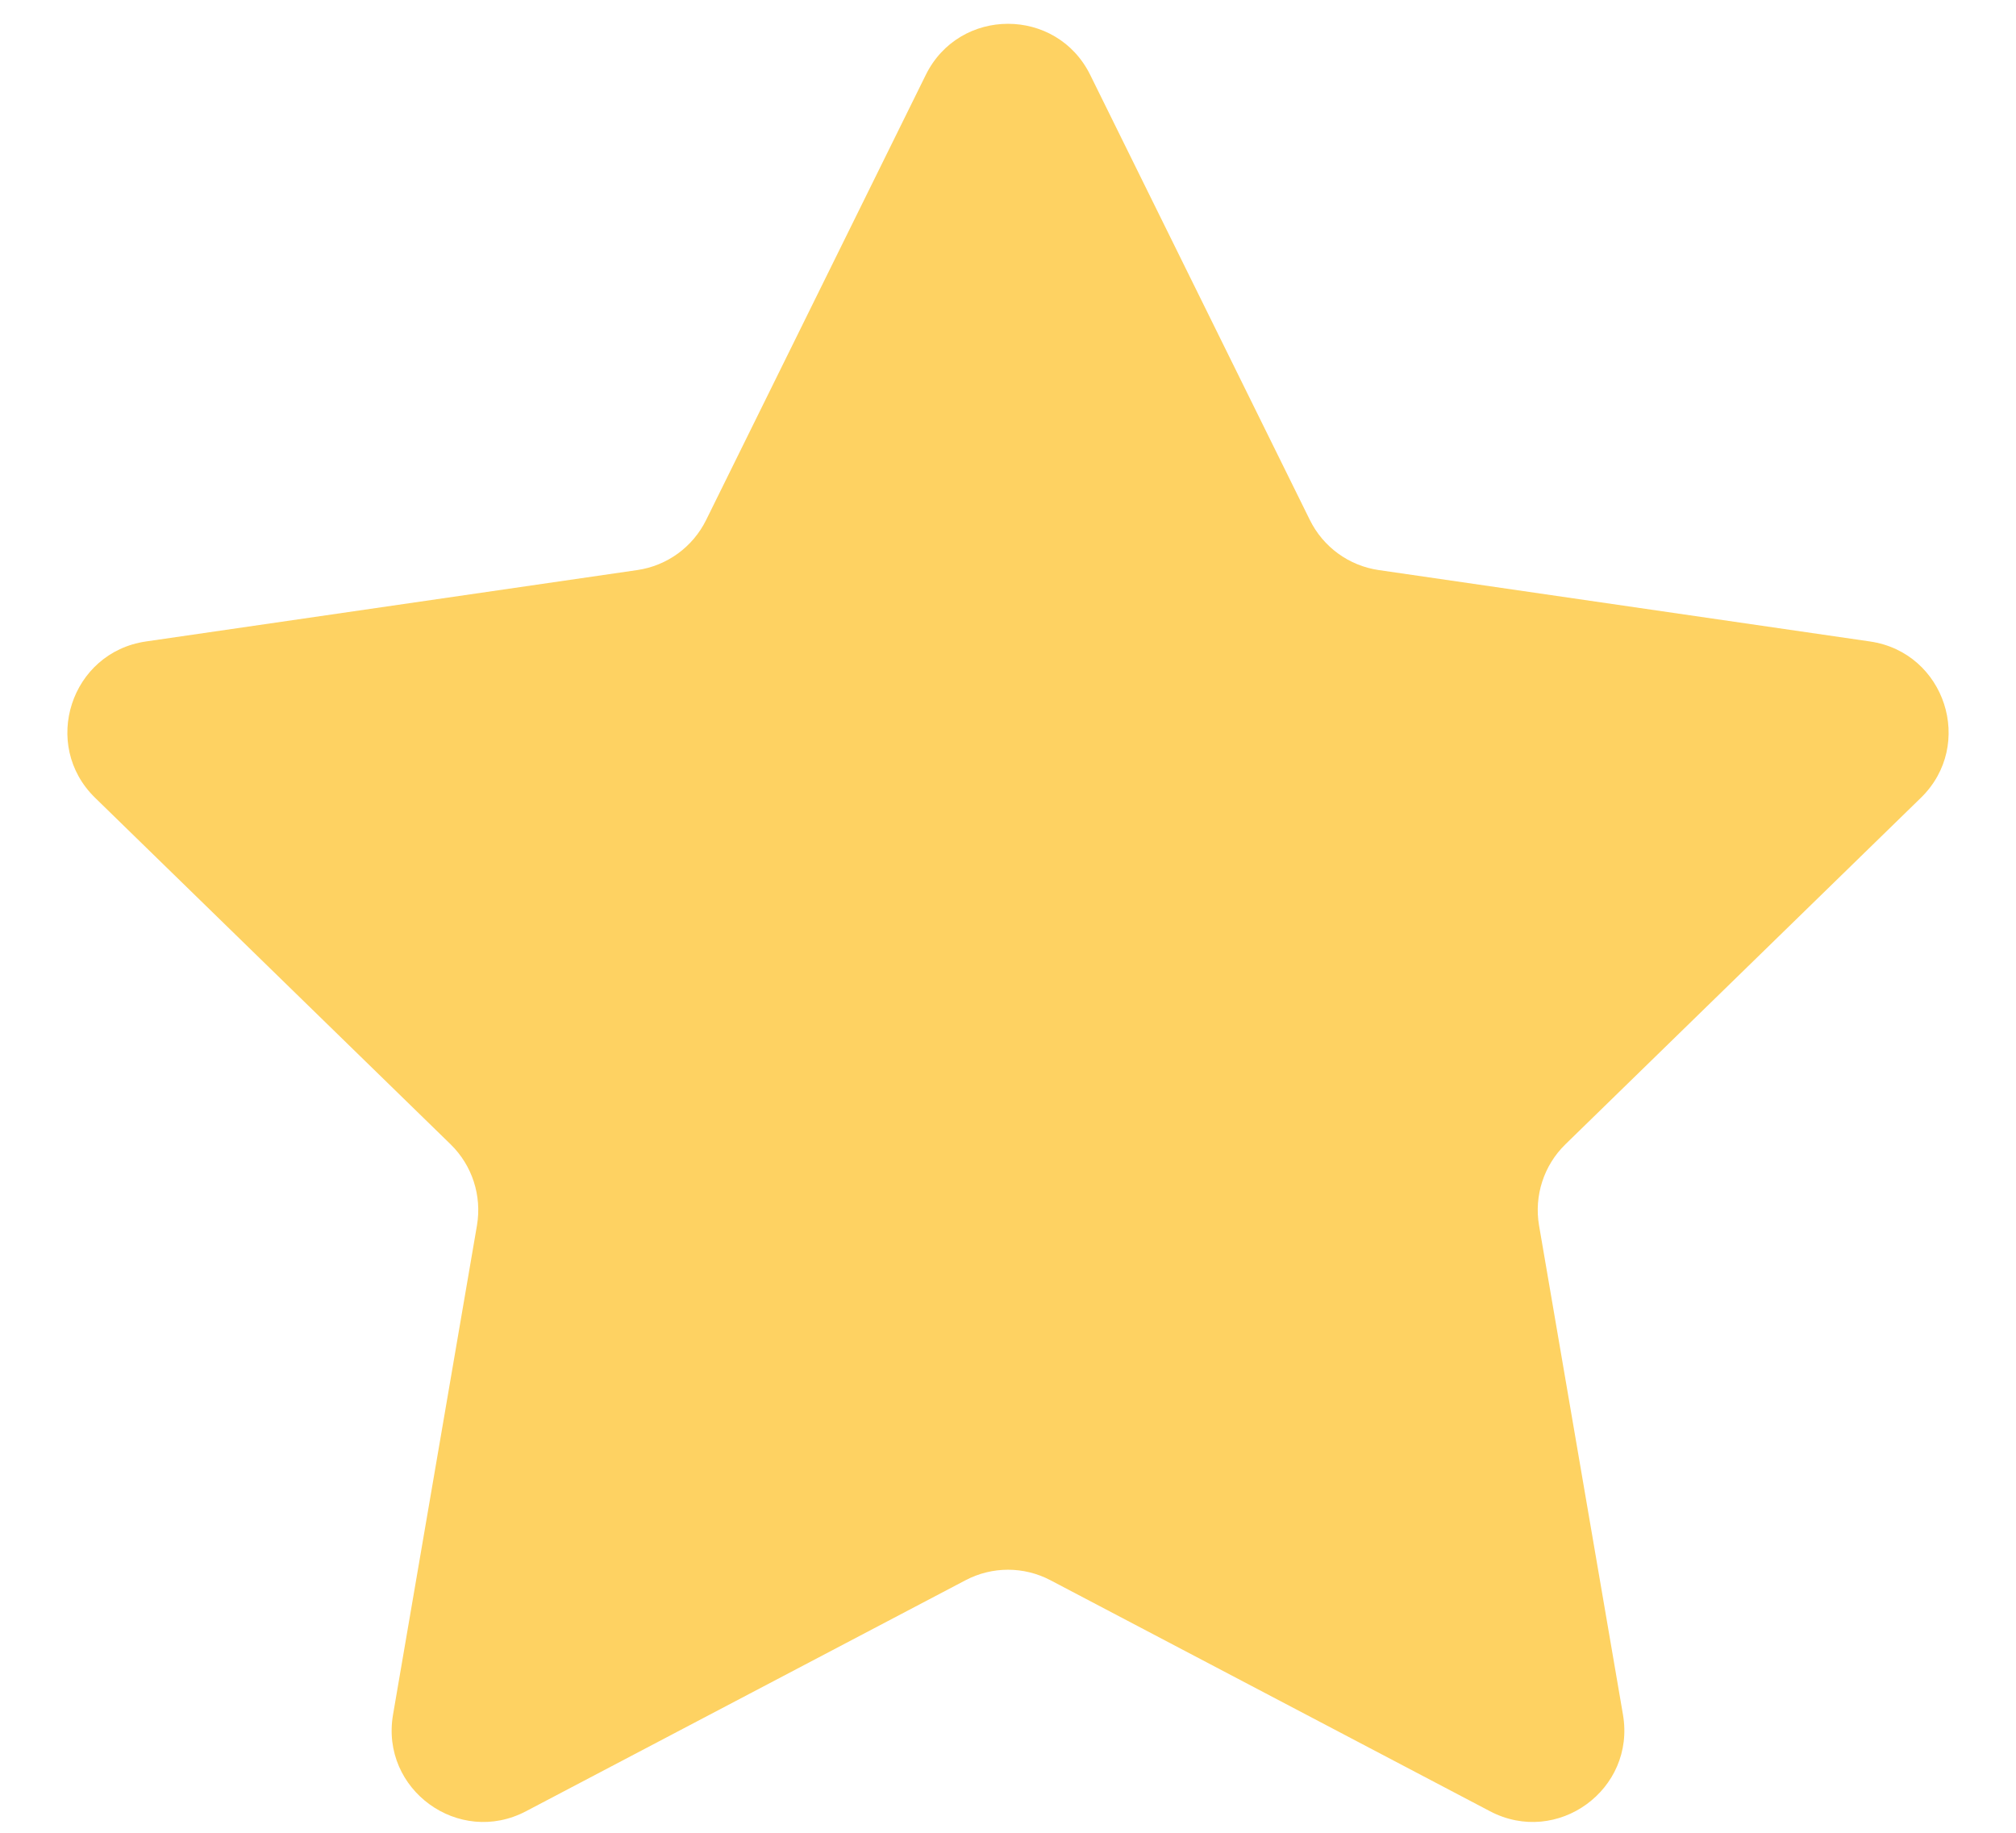
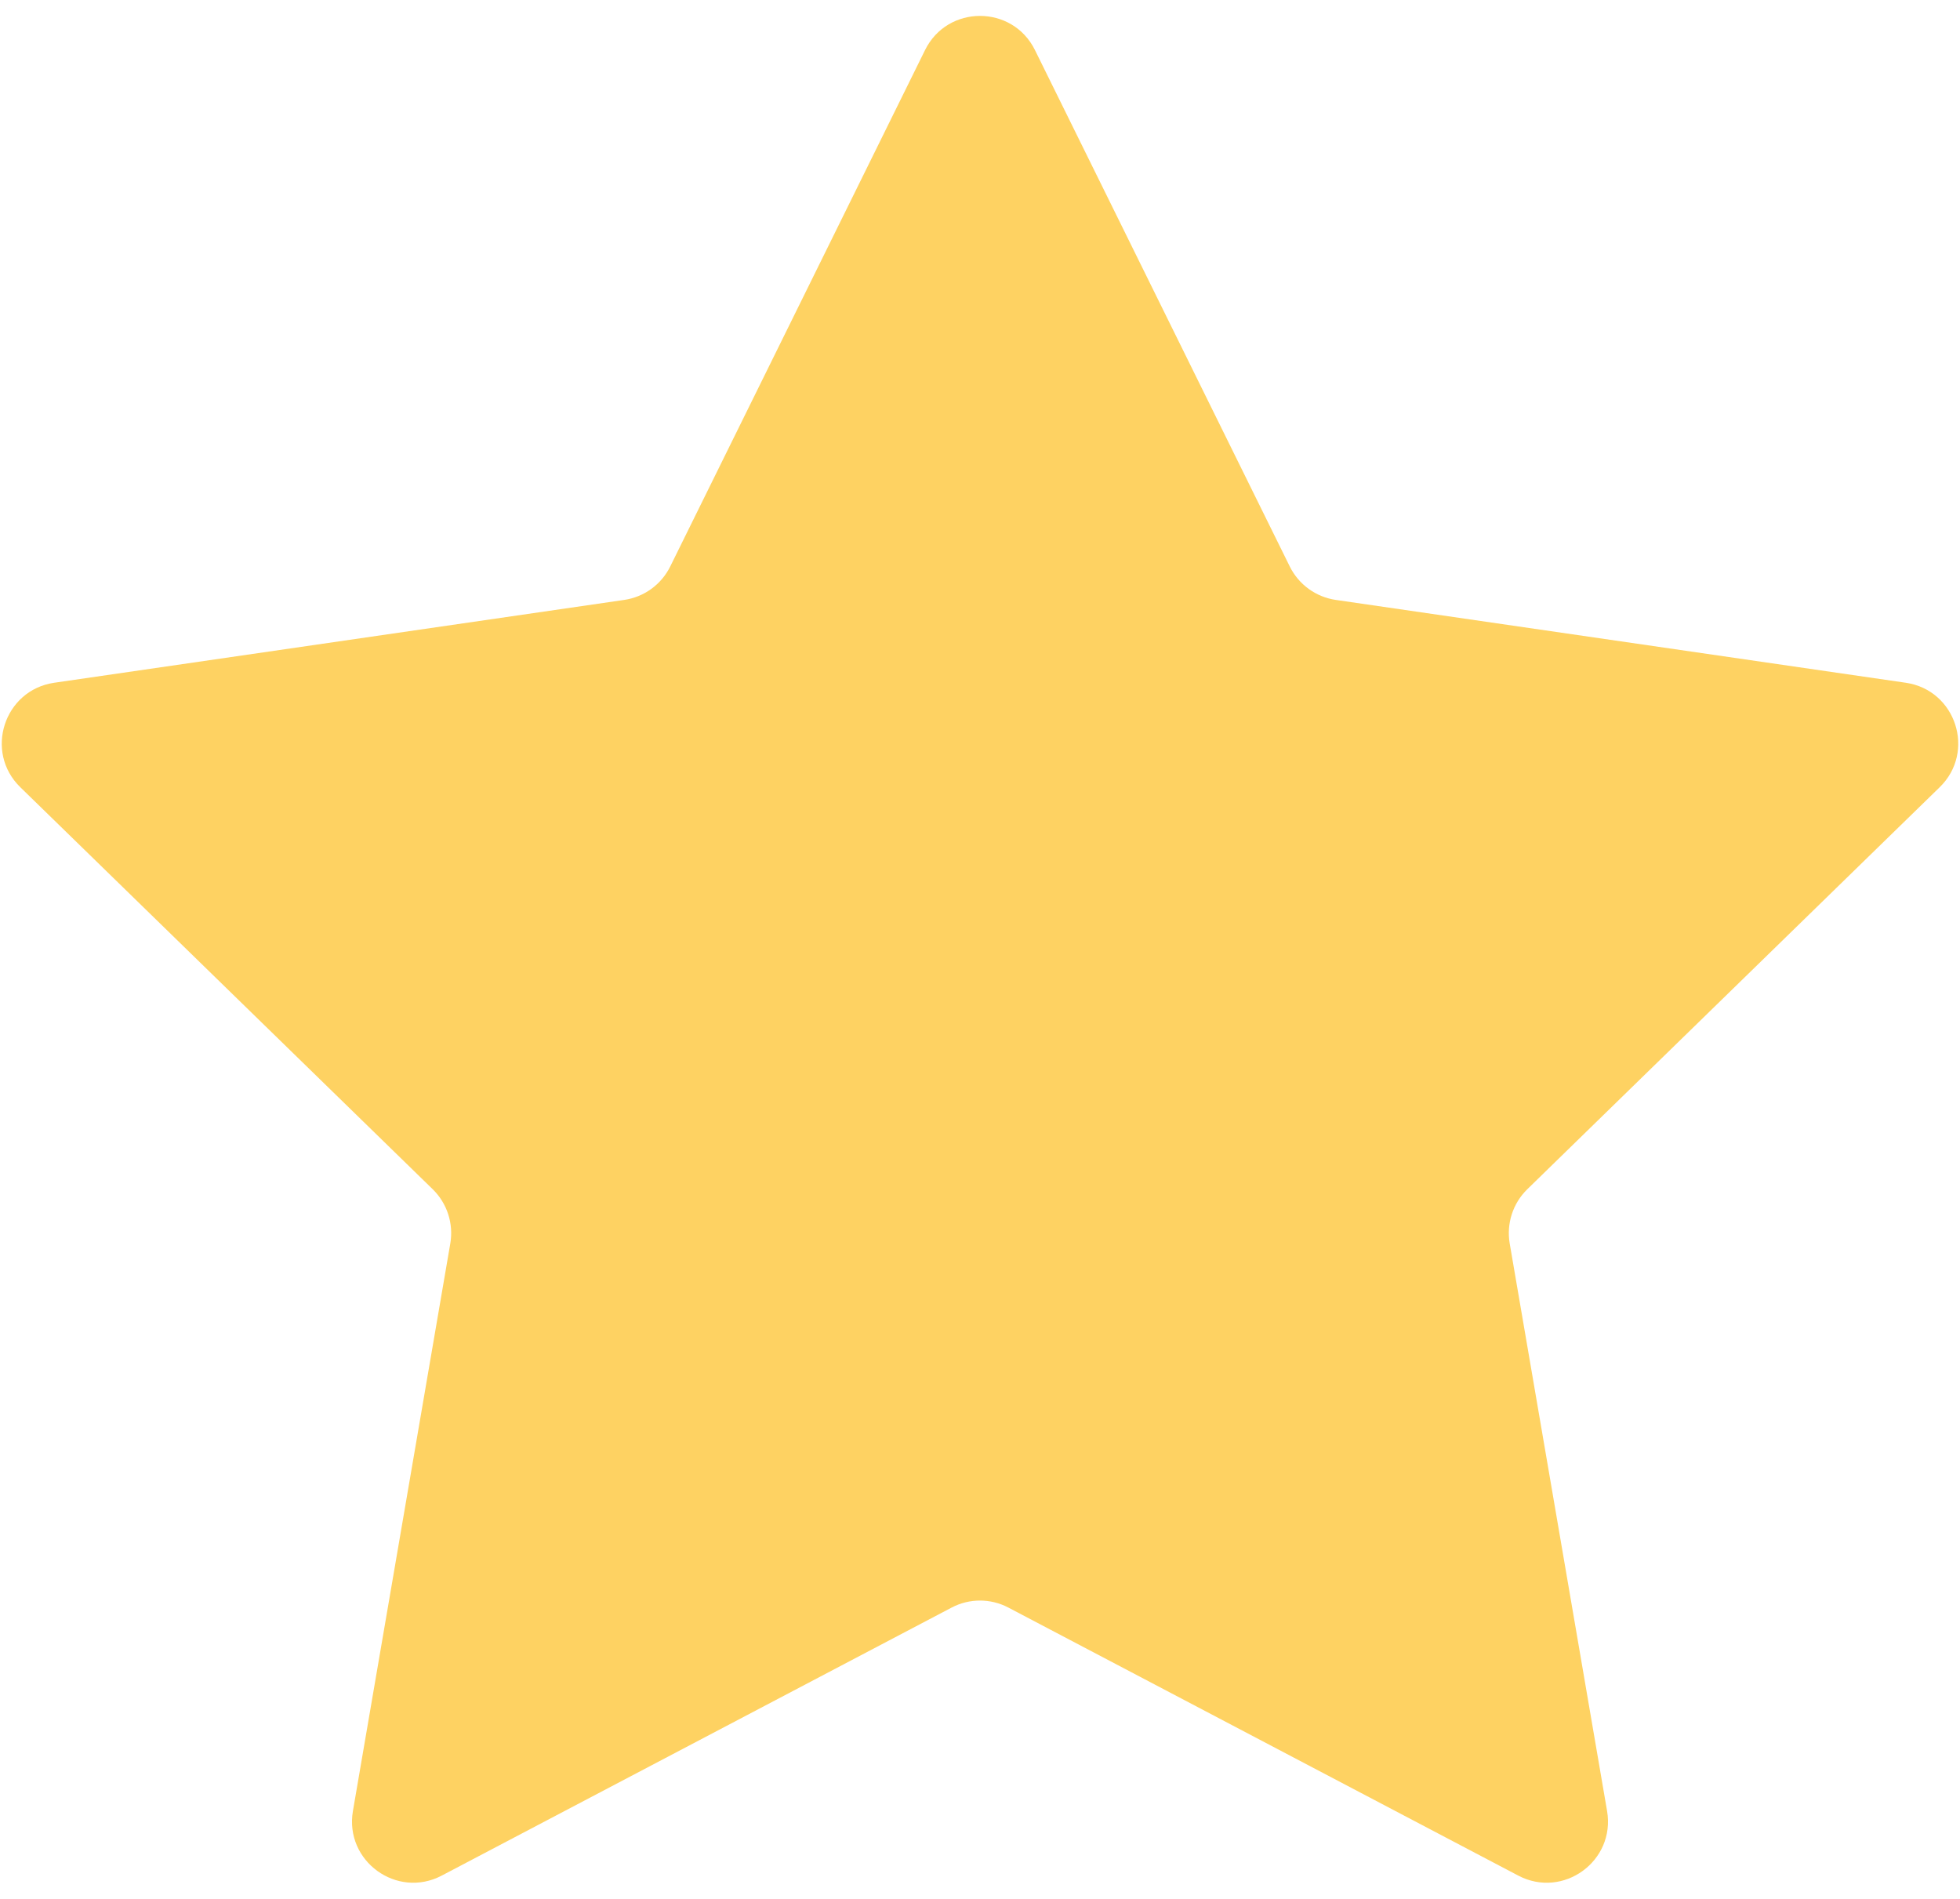
- <svg xmlns="http://www.w3.org/2000/svg" width="22" height="20" viewBox="0 0 22 20" fill="none">
-   <path d="M10.103 0.817C10.47 0.074 11.53 0.074 11.897 0.817L14.294 5.674C14.44 5.97 14.721 6.174 15.047 6.221L20.407 7C21.228 7.12 21.555 8.128 20.962 8.706L17.083 12.487C16.847 12.717 16.74 13.048 16.795 13.372L17.711 18.711C17.851 19.528 16.994 20.151 16.26 19.765L11.465 17.245C11.174 17.091 10.826 17.091 10.535 17.245L5.74 19.765C5.006 20.151 4.149 19.528 4.289 18.711L5.205 13.372C5.26 13.048 5.153 12.717 4.917 12.487L1.038 8.706C0.445 8.128 0.772 7.12 1.592 7L6.953 6.221C7.279 6.174 7.56 5.97 7.706 5.674L10.103 0.817Z" fill="#FED262" />
+ <svg xmlns="http://www.w3.org/2000/svg" width="32" height="31" viewBox="0 0 32 31" fill="none">
+   <path d="M15.103 0.817C15.47 0.074 16.53 0.074 16.897 0.817L21.057 9.247C21.203 9.543 21.485 9.747 21.81 9.794L31.114 11.146C31.934 11.265 32.262 12.274 31.668 12.852L24.936 19.414C24.7 19.644 24.593 19.975 24.648 20.299L26.238 29.565C26.378 30.382 25.52 31.005 24.787 30.619L16.465 26.245C16.174 26.091 15.826 26.091 15.535 26.245L7.213 30.619C6.48 31.005 5.622 30.382 5.762 29.565L7.352 20.299C7.407 19.975 7.3 19.644 7.064 19.414L0.332 12.852C-0.262 12.274 0.066 11.265 0.886 11.146L10.19 9.794C10.515 9.747 10.797 9.543 10.943 9.247L15.103 0.817Z" fill="#FED262" />
</svg>
